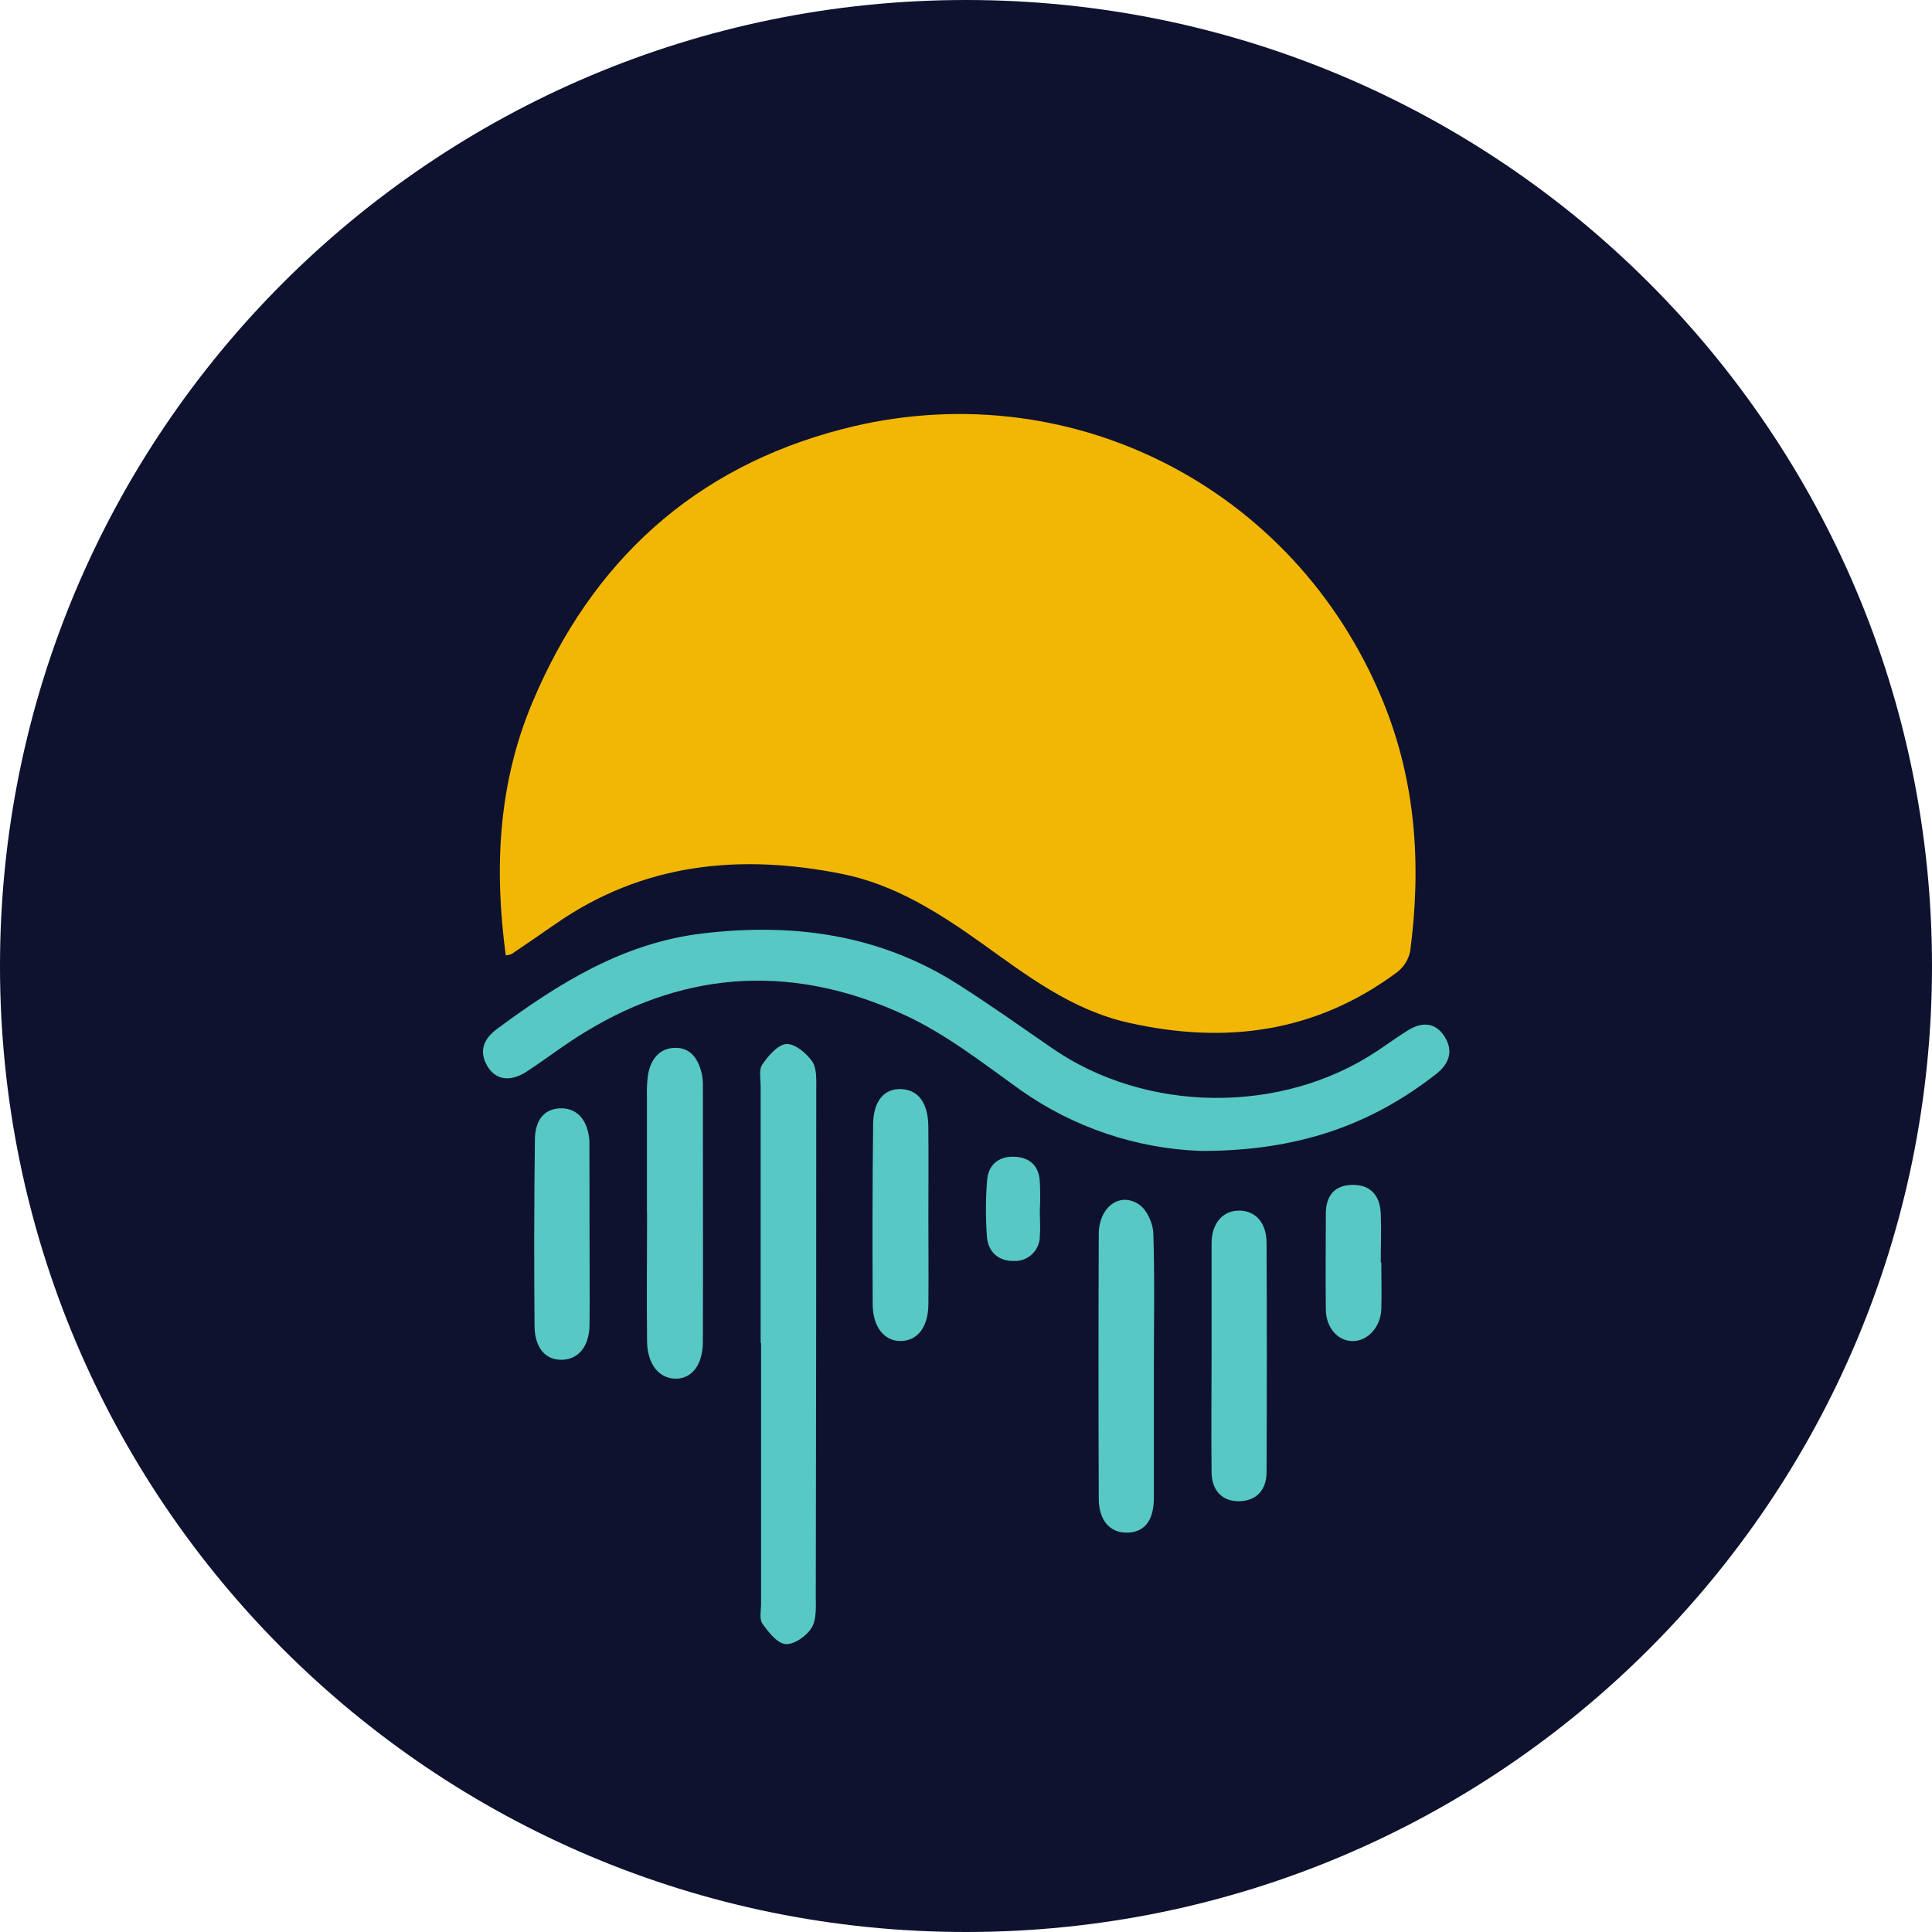
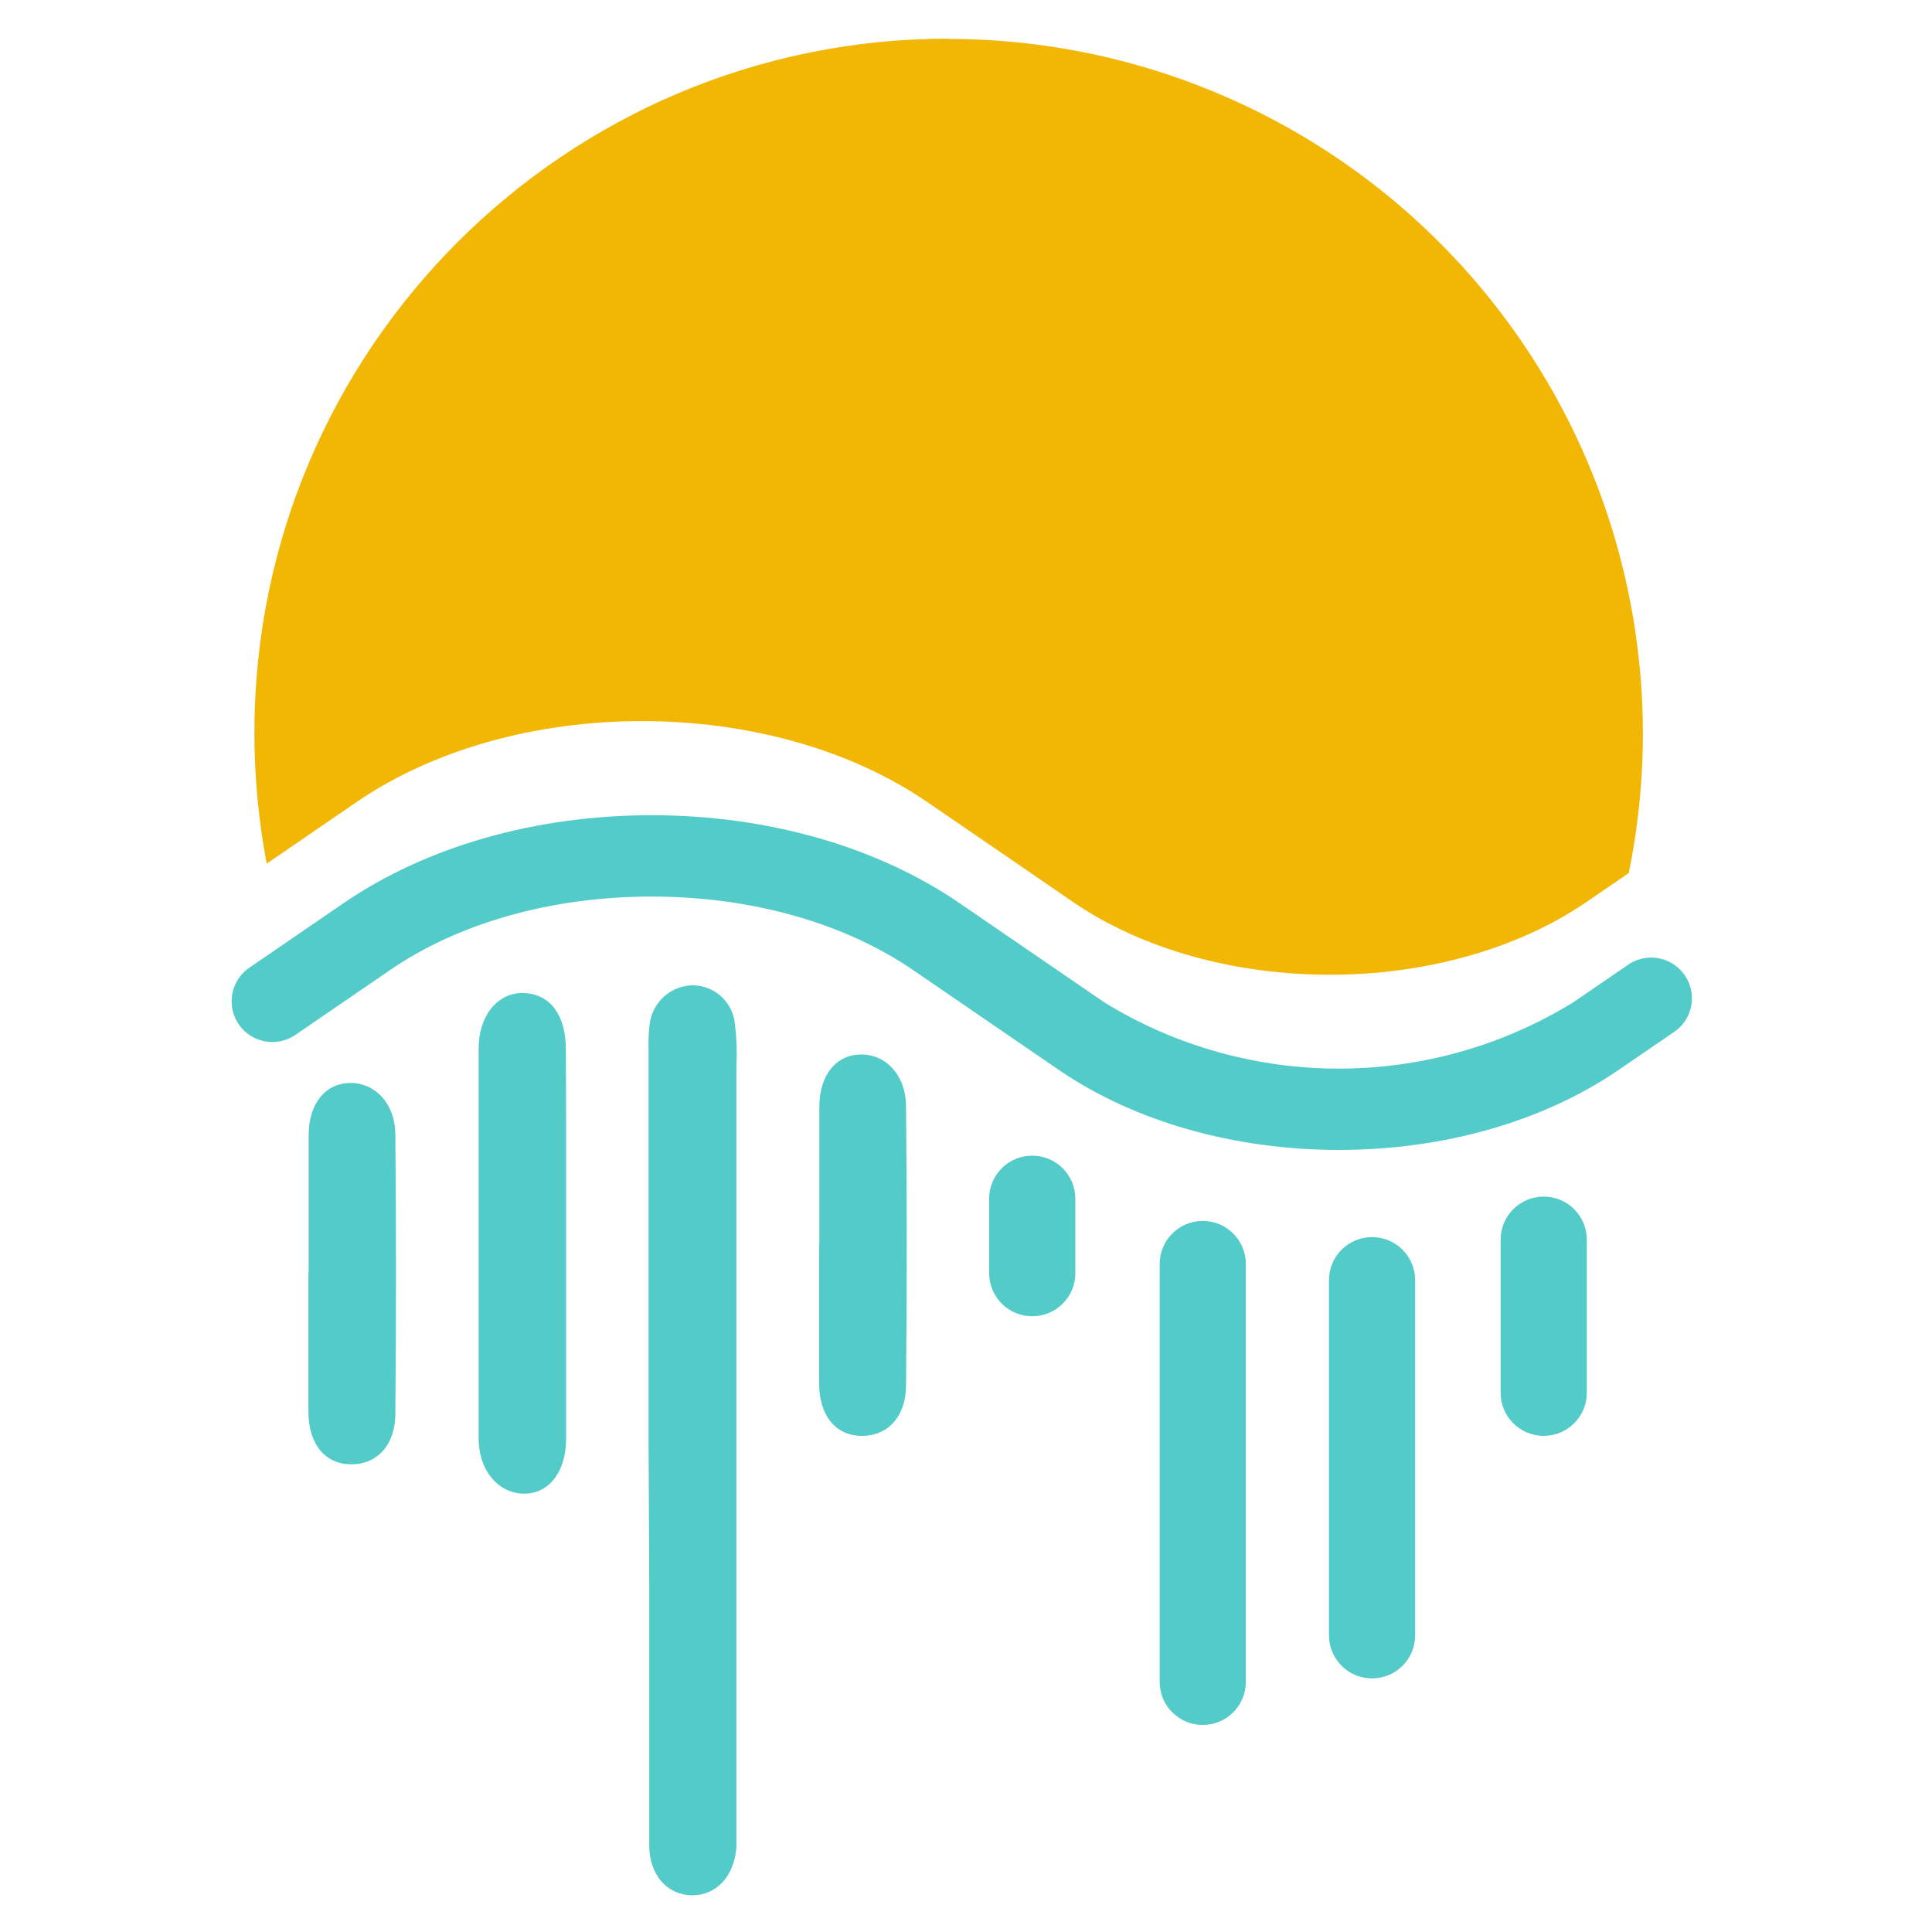
- <svg xmlns="http://www.w3.org/2000/svg" width="28" height="28" viewBox="0 0 28 28" fill="none">
-   <path d="M14 28C21.732 28 28 21.732 28 14C28 6.268 21.732 0 14 0C6.268 0 0 6.268 0 14C0 21.732 6.268 28 14 28Z" fill="#0E122F" />
-   <path d="M7.33 13.847C7.16 12.584 7.22 11.364 7.713 10.187C8.572 8.135 10.063 6.775 12.207 6.219C15.454 5.375 18.753 7.032 20.038 10.15C20.524 11.33 20.601 12.546 20.437 13.791C20.41 13.913 20.341 14.021 20.24 14.096C19.065 14.965 17.762 15.138 16.359 14.823C15.527 14.637 14.879 14.135 14.214 13.66C13.597 13.221 12.961 12.819 12.212 12.667C10.735 12.37 9.324 12.503 8.05 13.391C7.839 13.538 7.627 13.683 7.414 13.827C7.387 13.837 7.359 13.844 7.33 13.847Z" fill="#F2B705" />
-   <path d="M17.395 16.68C16.46 16.644 15.556 16.338 14.792 15.799C14.254 15.414 13.721 14.995 13.127 14.718C11.556 13.985 9.991 14.037 8.489 14.952C8.191 15.13 7.918 15.345 7.629 15.533C7.391 15.685 7.182 15.652 7.063 15.451C6.936 15.232 7.01 15.055 7.203 14.912C8.1 14.249 9.031 13.666 10.176 13.529C11.502 13.37 12.757 13.543 13.899 14.275C14.357 14.568 14.801 14.882 15.248 15.191C16.612 16.134 18.568 16.154 19.951 15.237C20.099 15.139 20.243 15.034 20.393 14.94C20.596 14.809 20.797 14.806 20.936 15.023C21.066 15.229 21.007 15.414 20.813 15.566C19.87 16.304 18.803 16.685 17.395 16.68Z" fill="#57C8C4" />
-   <path d="M11.024 19.463C11.024 18.225 11.024 16.987 11.024 15.748C11.024 15.64 10.995 15.504 11.047 15.429C11.133 15.303 11.271 15.141 11.395 15.131C11.519 15.122 11.687 15.263 11.771 15.383C11.84 15.483 11.83 15.65 11.83 15.787C11.83 18.234 11.828 20.681 11.823 23.128C11.823 23.284 11.837 23.468 11.764 23.589C11.691 23.711 11.508 23.837 11.385 23.827C11.262 23.817 11.136 23.652 11.049 23.53C11.002 23.462 11.03 23.338 11.03 23.239C11.03 21.981 11.03 20.723 11.03 19.464L11.024 19.463Z" fill="#57C8C4" />
-   <path d="M16.723 19.8C16.723 20.434 16.723 21.067 16.723 21.703C16.723 22.043 16.583 22.214 16.322 22.212C16.084 22.212 15.924 22.03 15.924 21.721C15.919 20.445 15.919 19.168 15.924 17.89C15.924 17.494 16.229 17.266 16.51 17.458C16.623 17.535 16.71 17.729 16.715 17.874C16.736 18.513 16.723 19.157 16.723 19.8Z" fill="#57C8C4" />
-   <path d="M9.376 17.57C9.376 17.006 9.376 16.442 9.376 15.878C9.373 15.778 9.378 15.679 9.391 15.58C9.429 15.351 9.561 15.182 9.799 15.186C10.028 15.189 10.131 15.373 10.175 15.581C10.185 15.64 10.189 15.7 10.187 15.759C10.187 16.986 10.19 18.213 10.187 19.441C10.187 19.773 10.033 19.976 9.802 19.981C9.555 19.985 9.381 19.774 9.378 19.44C9.371 18.816 9.378 18.191 9.378 17.57L9.376 17.57Z" fill="#57C8C4" />
-   <path d="M17.559 19.623C17.559 19.087 17.559 18.552 17.559 18.021C17.559 17.723 17.727 17.54 17.969 17.545C18.201 17.552 18.355 17.723 18.356 18.014C18.361 19.121 18.361 20.228 18.356 21.336C18.356 21.601 18.201 21.753 17.959 21.757C17.718 21.761 17.563 21.606 17.559 21.341C17.553 20.767 17.559 20.194 17.559 19.62V19.623Z" fill="#57C8C4" />
-   <path d="M13.455 17.631C13.455 18.057 13.459 18.483 13.455 18.909C13.45 19.237 13.296 19.432 13.054 19.435C12.822 19.439 12.65 19.237 12.648 18.91C12.642 18.038 12.644 17.166 12.654 16.294C12.658 15.95 12.819 15.772 13.064 15.784C13.31 15.796 13.45 15.988 13.454 16.319C13.459 16.76 13.455 17.195 13.455 17.631Z" fill="#57C8C4" />
-   <path d="M8.544 17.87C8.544 18.316 8.549 18.762 8.544 19.208C8.538 19.515 8.383 19.7 8.148 19.707C7.912 19.714 7.751 19.542 7.747 19.22C7.739 18.319 7.741 17.417 7.752 16.515C7.756 16.211 7.907 16.056 8.148 16.063C8.374 16.069 8.52 16.241 8.542 16.532C8.542 16.562 8.542 16.592 8.542 16.622C8.544 17.038 8.543 17.453 8.544 17.87Z" fill="#57C8C4" />
-   <path d="M20.019 18.294C20.019 18.521 20.026 18.748 20.019 18.975C20.009 19.232 19.824 19.433 19.611 19.436C19.397 19.44 19.219 19.253 19.215 18.979C19.209 18.515 19.215 18.051 19.215 17.588C19.215 17.329 19.344 17.172 19.607 17.172C19.87 17.172 20 17.334 20.011 17.588C20.021 17.826 20.011 18.064 20.011 18.298L20.019 18.294Z" fill="#57C8C4" />
-   <path d="M15.07 17.542C15.07 17.67 15.08 17.798 15.07 17.926C15.069 17.973 15.058 18.02 15.039 18.063C15.019 18.106 14.992 18.145 14.957 18.177C14.923 18.21 14.882 18.235 14.838 18.252C14.794 18.269 14.746 18.277 14.699 18.275C14.48 18.282 14.319 18.151 14.303 17.919C14.283 17.644 14.284 17.368 14.307 17.094C14.326 16.886 14.467 16.76 14.689 16.764C14.911 16.768 15.046 16.883 15.068 17.098C15.077 17.246 15.078 17.394 15.07 17.542Z" fill="#57C8C4" />
+ <svg xmlns="http://www.w3.org/2000/svg" width="200" height="200" viewBox="0 0 200 200">
+   <g id="logo-symbol" transform="translate(-442 -265)">
+     <rect id="Rectangle_38" data-name="Rectangle 38" width="200" height="200" transform="translate(442 265)" fill="none" />
+     <g id="symbol" transform="translate(231.196 -160.618)">
+       <path id="Path_207" data-name="Path 207" d="M414.045,475.63A71.868,71.868,0,0,0,342.177,547.5a72.791,72.791,0,0,0,1.274,13.532l9.284-6.359c16.322-11.194,42.8-11.194,59.118,0l9.742,6.672,5.28,3.629c14.712,10.08,38.545,10.08,53.243,0l4.332-2.966a71.914,71.914,0,0,0-70.379-86.347Z" transform="translate(-105.039 -46.012)" fill="#f2b705" />
+       <path id="Path_208" data-name="Path 208" d="M455.125,566.762c-10.828,0-21.182-2.938-28.978-8.281l-15.01-10.287c-7.186-4.94-16.836-7.66-27.147-7.66s-19.964,2.7-27.15,7.66l-9.705,6.645a4.216,4.216,0,1,1-4.764-6.957l9.7-6.645c8.581-5.887,19.909-9.123,31.915-9.123s23.332,3.236,31.913,9.123l15.01,10.287a46.384,46.384,0,0,0,48.425,0l5.7-3.9a4.215,4.215,0,1,1,4.762,6.955l-5.7,3.9C476.265,563.84,465.954,566.762,455.125,566.762Z" transform="translate(-105.732 -22.104)" fill="#53cbc8" />
+       <path id="Path_209" data-name="Path 209" d="M370.851,591.707V551.1a16.161,16.161,0,0,1,.108-2.558,4.572,4.572,0,0,1,4.547-4.059,4.426,4.426,0,0,1,4.291,4.059,24.513,24.513,0,0,1,.148,4.25v80.961c-.243,3-2.123,4.981-4.655,4.927s-4.36-2.111-4.371-5.156V606.539Z" transform="translate(-92.907 -16.867)" fill="#53cbc8" />
+       <path id="Path_210" data-name="Path 210" d="M367.541,571.035v20.179c0,3.453-1.842,5.739-4.452,5.657s-4.588-2.408-4.6-5.7V550.83c0-3.534,2.058-5.918,4.737-5.781s4.278,2.274,4.291,5.805C367.554,557.582,367.541,564.308,367.541,571.035Z" transform="translate(-98.136 -16.632)" fill="#53cbc8" />
+       <path id="Path_211" data-name="Path 211" d="M383.276,569.114V554.93c0-3.289,1.745-5.413,4.344-5.413s4.6,2.192,4.63,5.29q.147,14.483,0,28.952c0,3.288-1.937,5.263-4.6,5.238s-4.369-2.047-4.4-5.414V569.1Z" transform="translate(-87.654 -14.738)" fill="#53cbc8" />
+       <path id="Path_212" data-name="Path 212" d="M346.132,571.187V557c0-3.287,1.746-5.412,4.344-5.412s4.6,2.192,4.631,5.29q.133,14.483,0,28.952c0,3.288-1.951,5.263-4.6,5.237s-4.371-2.047-4.4-5.414V571.174Z" transform="translate(-103.376 -13.861)" fill="#53cbc8" />
+       <path id="Path_213" data-name="Path 213" d="M400.074,556.876h.013a4.455,4.455,0,0,1,4.453,4.455v7.714a4.454,4.454,0,0,1-4.453,4.453h-.013a4.455,4.455,0,0,1-4.455-4.453v-7.714A4.456,4.456,0,0,1,400.074,556.876Z" transform="translate(-82.419 -11.623)" fill="#53cbc8" />
+       <path id="Path_214" data-name="Path 214" d="M412.473,561.622h.013a4.455,4.455,0,0,1,4.453,4.455v43.267a4.452,4.452,0,0,1-4.453,4.452h-.013a4.451,4.451,0,0,1-4.452-4.452V566.077A4.454,4.454,0,0,1,412.473,561.622Z" transform="translate(-77.168 -9.614)" fill="#53cbc8" />
+       <path id="Path_215" data-name="Path 215" d="M424.787,562.8h.013a4.455,4.455,0,0,1,4.455,4.453v36.773a4.453,4.453,0,0,1-4.455,4.451h-.013a4.45,4.45,0,0,1-4.452-4.451V567.254A4.452,4.452,0,0,1,424.787,562.8Z" transform="translate(-71.956 -9.115)" fill="#53cbc8" />
+       <path id="Path_216" data-name="Path 216" d="M437.273,559.853h.013a4.453,4.453,0,0,1,4.453,4.453v15.861a4.454,4.454,0,0,1-4.453,4.453h-.013a4.452,4.452,0,0,1-4.452-4.453V564.307A4.452,4.452,0,0,1,437.273,559.853Z" transform="translate(-66.671 -10.363)" fill="#53cbc8" />
+     </g>
+   </g>
</svg>
